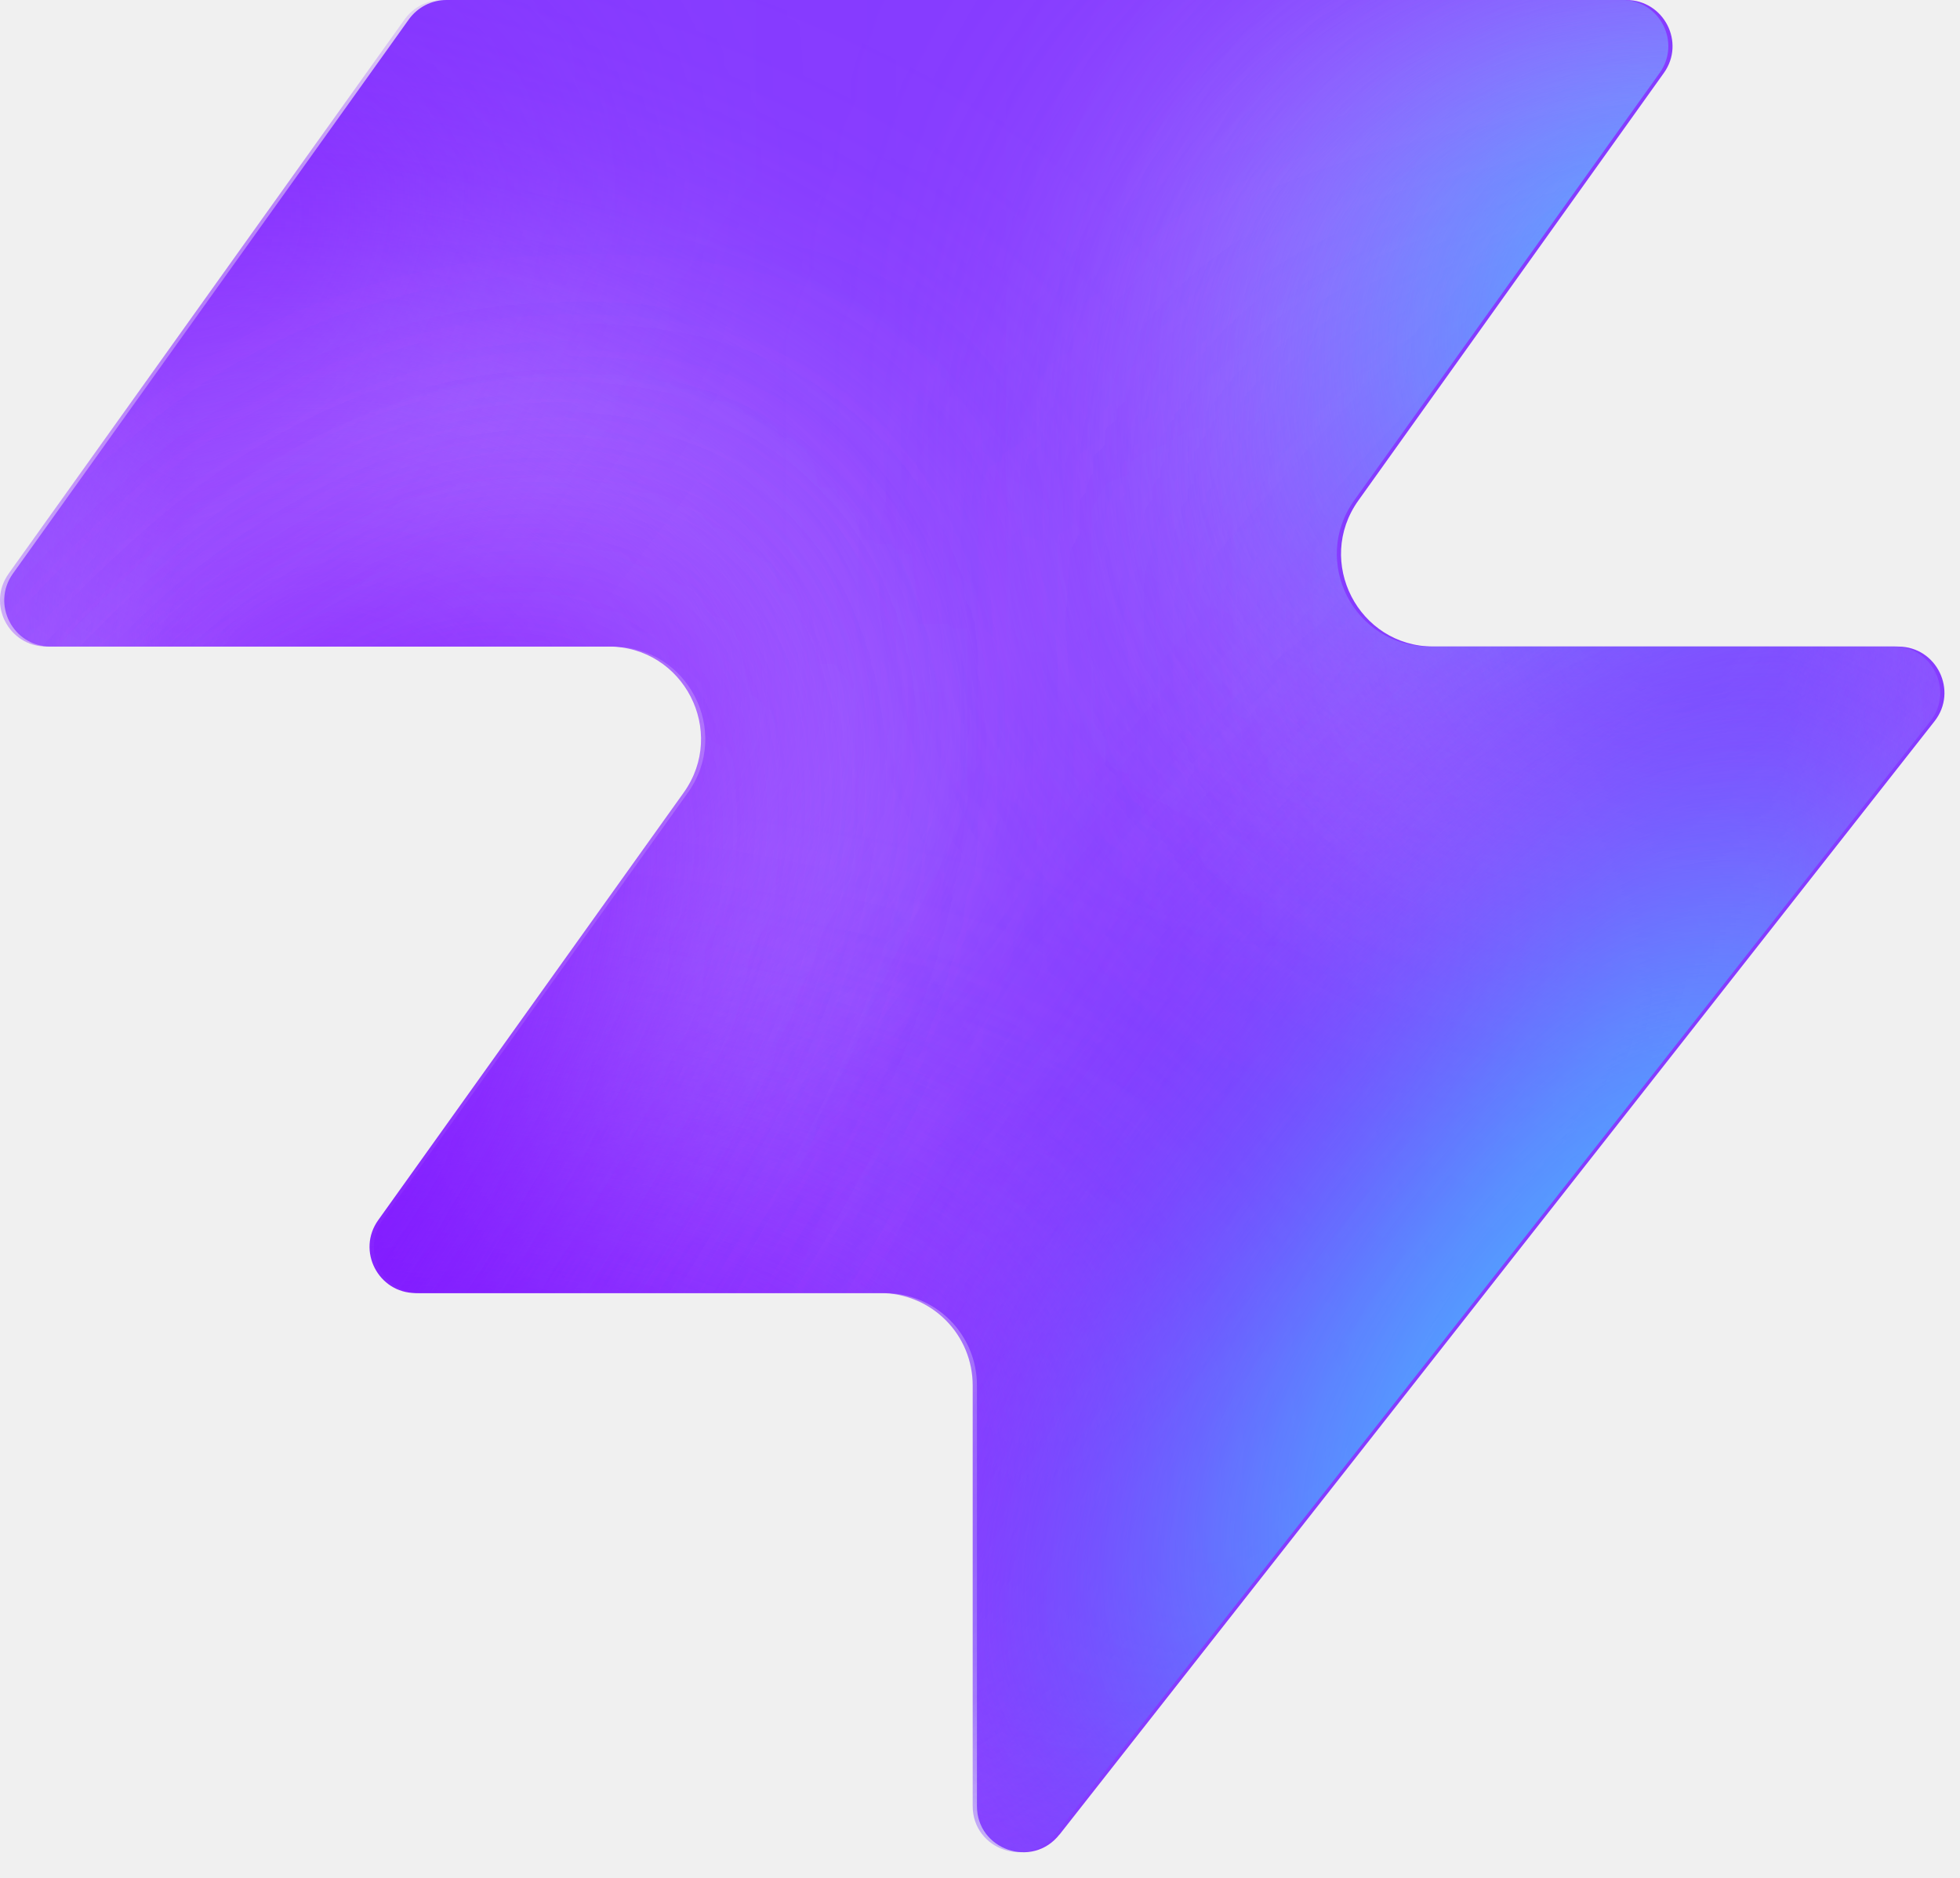
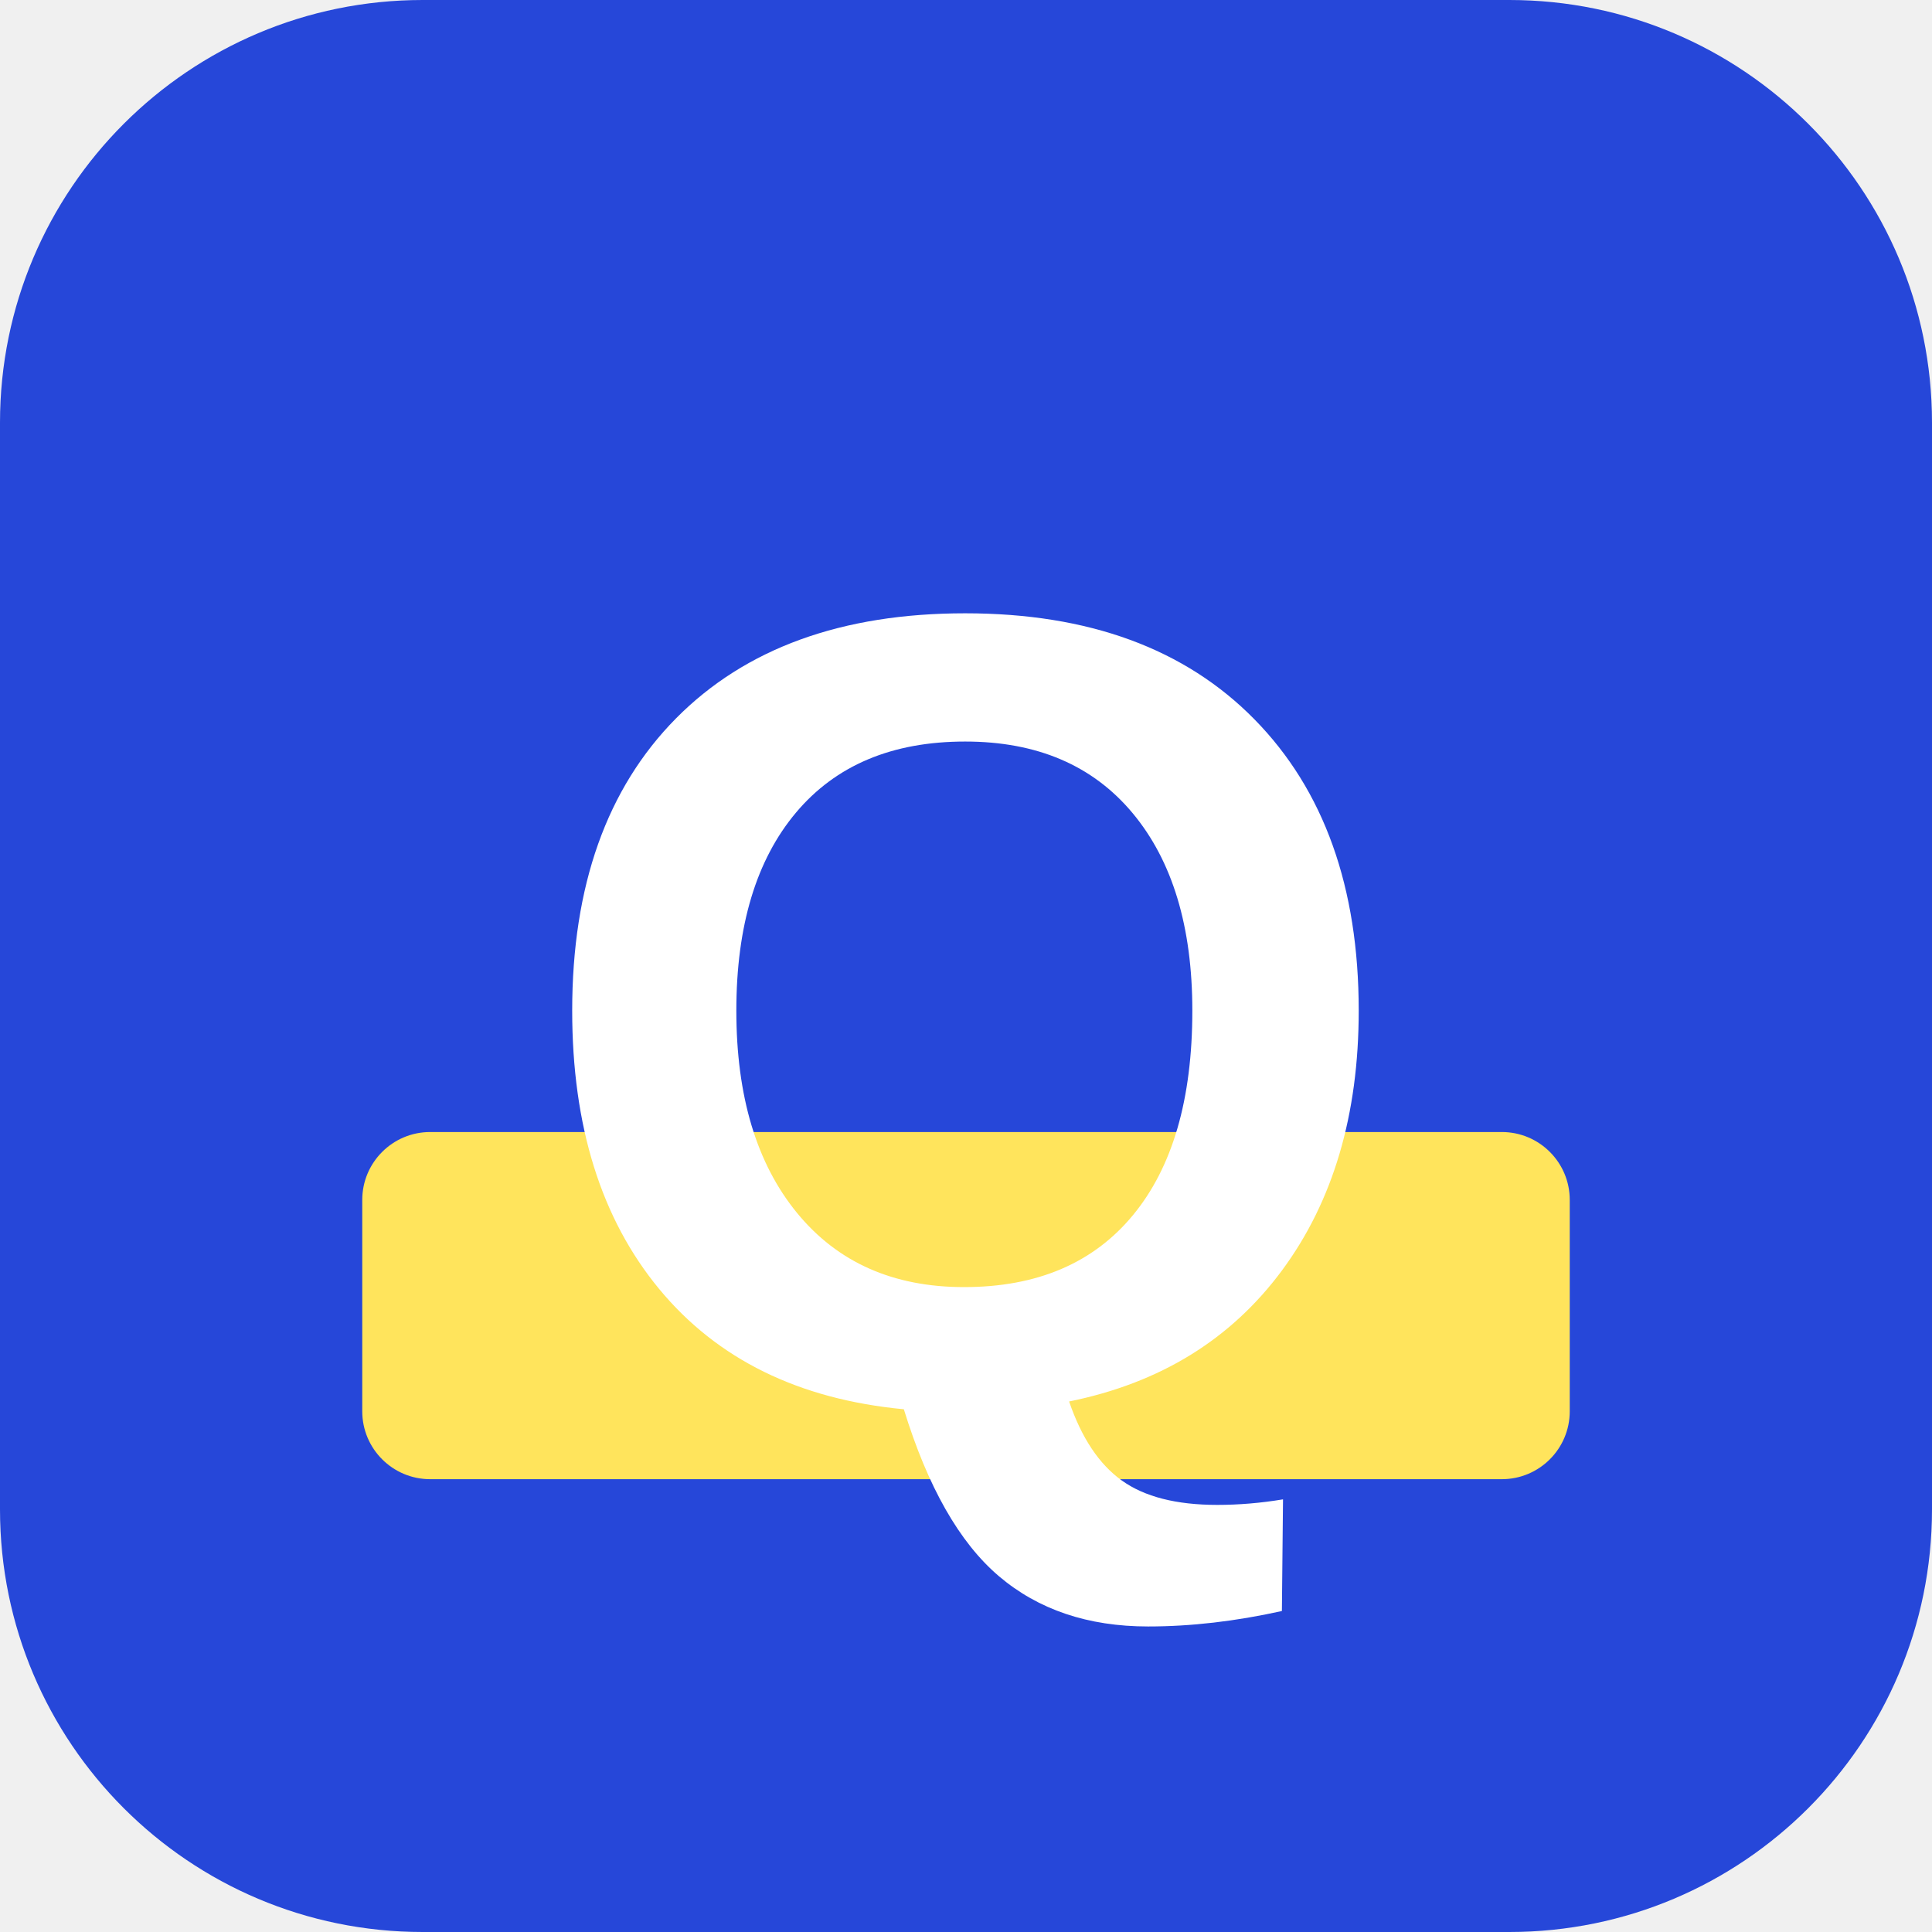
- <svg xmlns="http://www.w3.org/2000/svg" width="48" height="46" fill="none" viewBox="0 0 48 46">
-   <path fill="#863bff" d="M25.946 44.938c-.664.845-2.021.375-2.021-.698V33.937a2.26 2.26 0 0 0-2.262-2.262H10.287c-.92 0-1.456-1.04-.92-1.788l7.48-10.471c1.07-1.497 0-3.578-1.842-3.578H1.237c-.92 0-1.456-1.04-.92-1.788L10.013.474c.214-.297.556-.474.92-.474h28.894c.92 0 1.456 1.04.92 1.788l-7.48 10.471c-1.07 1.498 0 3.579 1.842 3.579h11.377c.943 0 1.473 1.088.89 1.83L25.947 44.94z" style="fill:#863bff;fill:color(display-p3 .525 .23 1);fill-opacity:1" />
-   <mask id="a" width="48" height="46" x="0" y="0" maskUnits="userSpaceOnUse" style="mask-type:alpha">
-     <path fill="#000" d="M25.842 44.938c-.664.844-2.021.375-2.021-.698V33.937a2.26 2.26 0 0 0-2.262-2.262H10.183c-.92 0-1.456-1.04-.92-1.788l7.48-10.471c1.07-1.498 0-3.579-1.842-3.579H1.133c-.92 0-1.456-1.04-.92-1.787L9.91.473c.214-.297.556-.474.92-.474h28.894c.92 0 1.456 1.04.92 1.788l-7.48 10.471c-1.07 1.498 0 3.578 1.842 3.578h11.377c.943 0 1.473 1.088.89 1.832L25.843 44.94z" style="fill:#000;fill-opacity:1" />
-   </mask>
-   <g mask="url(#a)">
-     <g filter="url(#b)">
-       <ellipse cx="5.508" cy="14.704" fill="#ede6ff" rx="5.508" ry="14.704" style="fill:#ede6ff;fill:color(display-p3 .927 .903 1);fill-opacity:1" transform="matrix(.00324 1 1 -.00324 -4.47 31.516)" />
-     </g>
-     <g filter="url(#c)">
-       <ellipse cx="10.399" cy="29.851" fill="#ede6ff" rx="10.399" ry="29.851" style="fill:#ede6ff;fill:color(display-p3 .927 .903 1);fill-opacity:1" transform="matrix(.00324 1 1 -.00324 -39.328 7.883)" />
-     </g>
-     <g filter="url(#d)">
-       <ellipse cx="5.508" cy="30.487" fill="#7e14ff" rx="5.508" ry="30.487" style="fill:#7e14ff;fill:color(display-p3 .492 .077 1);fill-opacity:1" transform="rotate(89.814 -25.913 -14.639)scale(1 -1)" />
-     </g>
-     <g filter="url(#e)">
-       <ellipse cx="5.508" cy="30.599" fill="#7e14ff" rx="5.508" ry="30.599" style="fill:#7e14ff;fill:color(display-p3 .492 .077 1);fill-opacity:1" transform="rotate(89.814 -32.644 -3.334)scale(1 -1)" />
-     </g>
-     <g filter="url(#f)">
-       <ellipse cx="5.508" cy="30.599" fill="#7e14ff" rx="5.508" ry="30.599" style="fill:#7e14ff;fill:color(display-p3 .492 .077 1);fill-opacity:1" transform="matrix(.00324 1 1 -.00324 -34.34 30.47)" />
-     </g>
-     <g filter="url(#g)">
-       <ellipse cx="14.072" cy="22.078" fill="#ede6ff" rx="14.072" ry="22.078" style="fill:#ede6ff;fill:color(display-p3 .927 .903 1);fill-opacity:1" transform="rotate(93.35 24.506 48.493)scale(-1 1)" />
-     </g>
-     <g filter="url(#h)">
-       <ellipse cx="3.47" cy="21.501" fill="#7e14ff" rx="3.47" ry="21.501" style="fill:#7e14ff;fill:color(display-p3 .492 .077 1);fill-opacity:1" transform="rotate(89.009 28.708 47.59)scale(-1 1)" />
-     </g>
-     <g filter="url(#i)">
-       <ellipse cx="3.47" cy="21.501" fill="#7e14ff" rx="3.47" ry="21.501" style="fill:#7e14ff;fill:color(display-p3 .492 .077 1);fill-opacity:1" transform="rotate(89.009 28.708 47.59)scale(-1 1)" />
-     </g>
-     <g filter="url(#j)">
-       <ellipse cx=".387" cy="8.972" fill="#7e14ff" rx="4.407" ry="29.108" style="fill:#7e14ff;fill:color(display-p3 .492 .077 1);fill-opacity:1" transform="rotate(39.51 .387 8.972)" />
-     </g>
-     <g filter="url(#k)">
-       <ellipse cx="47.523" cy="-6.092" fill="#7e14ff" rx="4.407" ry="29.108" style="fill:#7e14ff;fill:color(display-p3 .492 .077 1);fill-opacity:1" transform="rotate(37.892 47.523 -6.092)" />
-     </g>
-     <g filter="url(#l)">
-       <ellipse cx="41.412" cy="6.333" fill="#47bfff" rx="5.971" ry="9.665" style="fill:#47bfff;fill:color(display-p3 .28 .748 1);fill-opacity:1" transform="rotate(37.892 41.412 6.333)" />
-     </g>
-     <g filter="url(#m)">
-       <ellipse cx="-1.879" cy="38.332" fill="#7e14ff" rx="4.407" ry="29.108" style="fill:#7e14ff;fill:color(display-p3 .492 .077 1);fill-opacity:1" transform="rotate(37.892 -1.88 38.332)" />
-     </g>
-     <g filter="url(#n)">
-       <ellipse cx="-1.879" cy="38.332" fill="#7e14ff" rx="4.407" ry="29.108" style="fill:#7e14ff;fill:color(display-p3 .492 .077 1);fill-opacity:1" transform="rotate(37.892 -1.88 38.332)" />
-     </g>
-     <g filter="url(#o)">
-       <ellipse cx="35.651" cy="29.907" fill="#7e14ff" rx="4.407" ry="29.108" style="fill:#7e14ff;fill:color(display-p3 .492 .077 1);fill-opacity:1" transform="rotate(37.892 35.651 29.907)" />
-     </g>
-     <g filter="url(#p)">
-       <ellipse cx="38.418" cy="32.4" fill="#47bfff" rx="5.971" ry="15.297" style="fill:#47bfff;fill:color(display-p3 .28 .748 1);fill-opacity:1" transform="rotate(37.892 38.418 32.4)" />
-     </g>
-   </g>
-   <defs>
-     <filter id="b" width="60.045" height="41.654" x="-19.77" y="16.149" color-interpolation-filters="sRGB" filterUnits="userSpaceOnUse">
-       <feFlood flood-opacity="0" result="BackgroundImageFix" />
-       <feBlend in="SourceGraphic" in2="BackgroundImageFix" result="shape" />
-       <feGaussianBlur result="effect1_foregroundBlur_2002_17158" stdDeviation="7.659" />
-     </filter>
-     <filter id="c" width="90.34" height="51.437" x="-54.613" y="-7.533" color-interpolation-filters="sRGB" filterUnits="userSpaceOnUse">
-       <feFlood flood-opacity="0" result="BackgroundImageFix" />
-       <feBlend in="SourceGraphic" in2="BackgroundImageFix" result="shape" />
-       <feGaussianBlur result="effect1_foregroundBlur_2002_17158" stdDeviation="7.659" />
-     </filter>
-     <filter id="d" width="79.355" height="29.4" x="-49.64" y="2.03" color-interpolation-filters="sRGB" filterUnits="userSpaceOnUse">
-       <feFlood flood-opacity="0" result="BackgroundImageFix" />
-       <feBlend in="SourceGraphic" in2="BackgroundImageFix" result="shape" />
-       <feGaussianBlur result="effect1_foregroundBlur_2002_17158" stdDeviation="4.596" />
-     </filter>
-     <filter id="e" width="79.579" height="29.4" x="-45.045" y="20.029" color-interpolation-filters="sRGB" filterUnits="userSpaceOnUse">
-       <feFlood flood-opacity="0" result="BackgroundImageFix" />
-       <feBlend in="SourceGraphic" in2="BackgroundImageFix" result="shape" />
-       <feGaussianBlur result="effect1_foregroundBlur_2002_17158" stdDeviation="4.596" />
-     </filter>
-     <filter id="f" width="79.579" height="29.4" x="-43.513" y="21.178" color-interpolation-filters="sRGB" filterUnits="userSpaceOnUse">
-       <feFlood flood-opacity="0" result="BackgroundImageFix" />
-       <feBlend in="SourceGraphic" in2="BackgroundImageFix" result="shape" />
-       <feGaussianBlur result="effect1_foregroundBlur_2002_17158" stdDeviation="4.596" />
-     </filter>
-     <filter id="g" width="74.749" height="58.852" x="15.756" y="-17.901" color-interpolation-filters="sRGB" filterUnits="userSpaceOnUse">
-       <feFlood flood-opacity="0" result="BackgroundImageFix" />
-       <feBlend in="SourceGraphic" in2="BackgroundImageFix" result="shape" />
-       <feGaussianBlur result="effect1_foregroundBlur_2002_17158" stdDeviation="7.659" />
-     </filter>
-     <filter id="h" width="61.377" height="25.362" x="23.548" y="2.284" color-interpolation-filters="sRGB" filterUnits="userSpaceOnUse">
-       <feFlood flood-opacity="0" result="BackgroundImageFix" />
-       <feBlend in="SourceGraphic" in2="BackgroundImageFix" result="shape" />
-       <feGaussianBlur result="effect1_foregroundBlur_2002_17158" stdDeviation="4.596" />
-     </filter>
-     <filter id="i" width="61.377" height="25.362" x="23.548" y="2.284" color-interpolation-filters="sRGB" filterUnits="userSpaceOnUse">
-       <feFlood flood-opacity="0" result="BackgroundImageFix" />
-       <feBlend in="SourceGraphic" in2="BackgroundImageFix" result="shape" />
-       <feGaussianBlur result="effect1_foregroundBlur_2002_17158" stdDeviation="4.596" />
-     </filter>
-     <filter id="j" width="56.045" height="63.649" x="-27.636" y="-22.853" color-interpolation-filters="sRGB" filterUnits="userSpaceOnUse">
-       <feFlood flood-opacity="0" result="BackgroundImageFix" />
-       <feBlend in="SourceGraphic" in2="BackgroundImageFix" result="shape" />
-       <feGaussianBlur result="effect1_foregroundBlur_2002_17158" stdDeviation="4.596" />
-     </filter>
-     <filter id="k" width="54.814" height="64.646" x="20.116" y="-38.415" color-interpolation-filters="sRGB" filterUnits="userSpaceOnUse">
-       <feFlood flood-opacity="0" result="BackgroundImageFix" />
-       <feBlend in="SourceGraphic" in2="BackgroundImageFix" result="shape" />
-       <feGaussianBlur result="effect1_foregroundBlur_2002_17158" stdDeviation="4.596" />
-     </filter>
-     <filter id="l" width="33.541" height="35.313" x="24.641" y="-11.323" color-interpolation-filters="sRGB" filterUnits="userSpaceOnUse">
-       <feFlood flood-opacity="0" result="BackgroundImageFix" />
-       <feBlend in="SourceGraphic" in2="BackgroundImageFix" result="shape" />
-       <feGaussianBlur result="effect1_foregroundBlur_2002_17158" stdDeviation="4.596" />
-     </filter>
-     <filter id="m" width="54.814" height="64.646" x="-29.286" y="6.009" color-interpolation-filters="sRGB" filterUnits="userSpaceOnUse">
-       <feFlood flood-opacity="0" result="BackgroundImageFix" />
-       <feBlend in="SourceGraphic" in2="BackgroundImageFix" result="shape" />
-       <feGaussianBlur result="effect1_foregroundBlur_2002_17158" stdDeviation="4.596" />
-     </filter>
-     <filter id="n" width="54.814" height="64.646" x="-29.286" y="6.009" color-interpolation-filters="sRGB" filterUnits="userSpaceOnUse">
-       <feFlood flood-opacity="0" result="BackgroundImageFix" />
-       <feBlend in="SourceGraphic" in2="BackgroundImageFix" result="shape" />
-       <feGaussianBlur result="effect1_foregroundBlur_2002_17158" stdDeviation="4.596" />
-     </filter>
-     <filter id="o" width="54.814" height="64.646" x="8.244" y="-2.416" color-interpolation-filters="sRGB" filterUnits="userSpaceOnUse">
-       <feFlood flood-opacity="0" result="BackgroundImageFix" />
-       <feBlend in="SourceGraphic" in2="BackgroundImageFix" result="shape" />
-       <feGaussianBlur result="effect1_foregroundBlur_2002_17158" stdDeviation="4.596" />
-     </filter>
-     <filter id="p" width="39.409" height="43.623" x="18.713" y="10.588" color-interpolation-filters="sRGB" filterUnits="userSpaceOnUse">
-       <feFlood flood-opacity="0" result="BackgroundImageFix" />
-       <feBlend in="SourceGraphic" in2="BackgroundImageFix" result="shape" />
-       <feGaussianBlur result="effect1_foregroundBlur_2002_17158" stdDeviation="4.596" />
-     </filter>
-   </defs>
+ <svg xmlns="http://www.w3.org/2000/svg" viewBox="0 0 512 512">
+   <rect width="512" height="512" rx="112" fill="#2647d9" />
+   <rect x="96" y="300" width="320" height="92" rx="18" fill="#ffe45c" />
+   <text x="256" y="372" text-anchor="middle" font-family="Arial Black, Arial, Helvetica, sans-serif" font-weight="900" font-size="300" fill="#ffffff">Q</text>
</svg>
